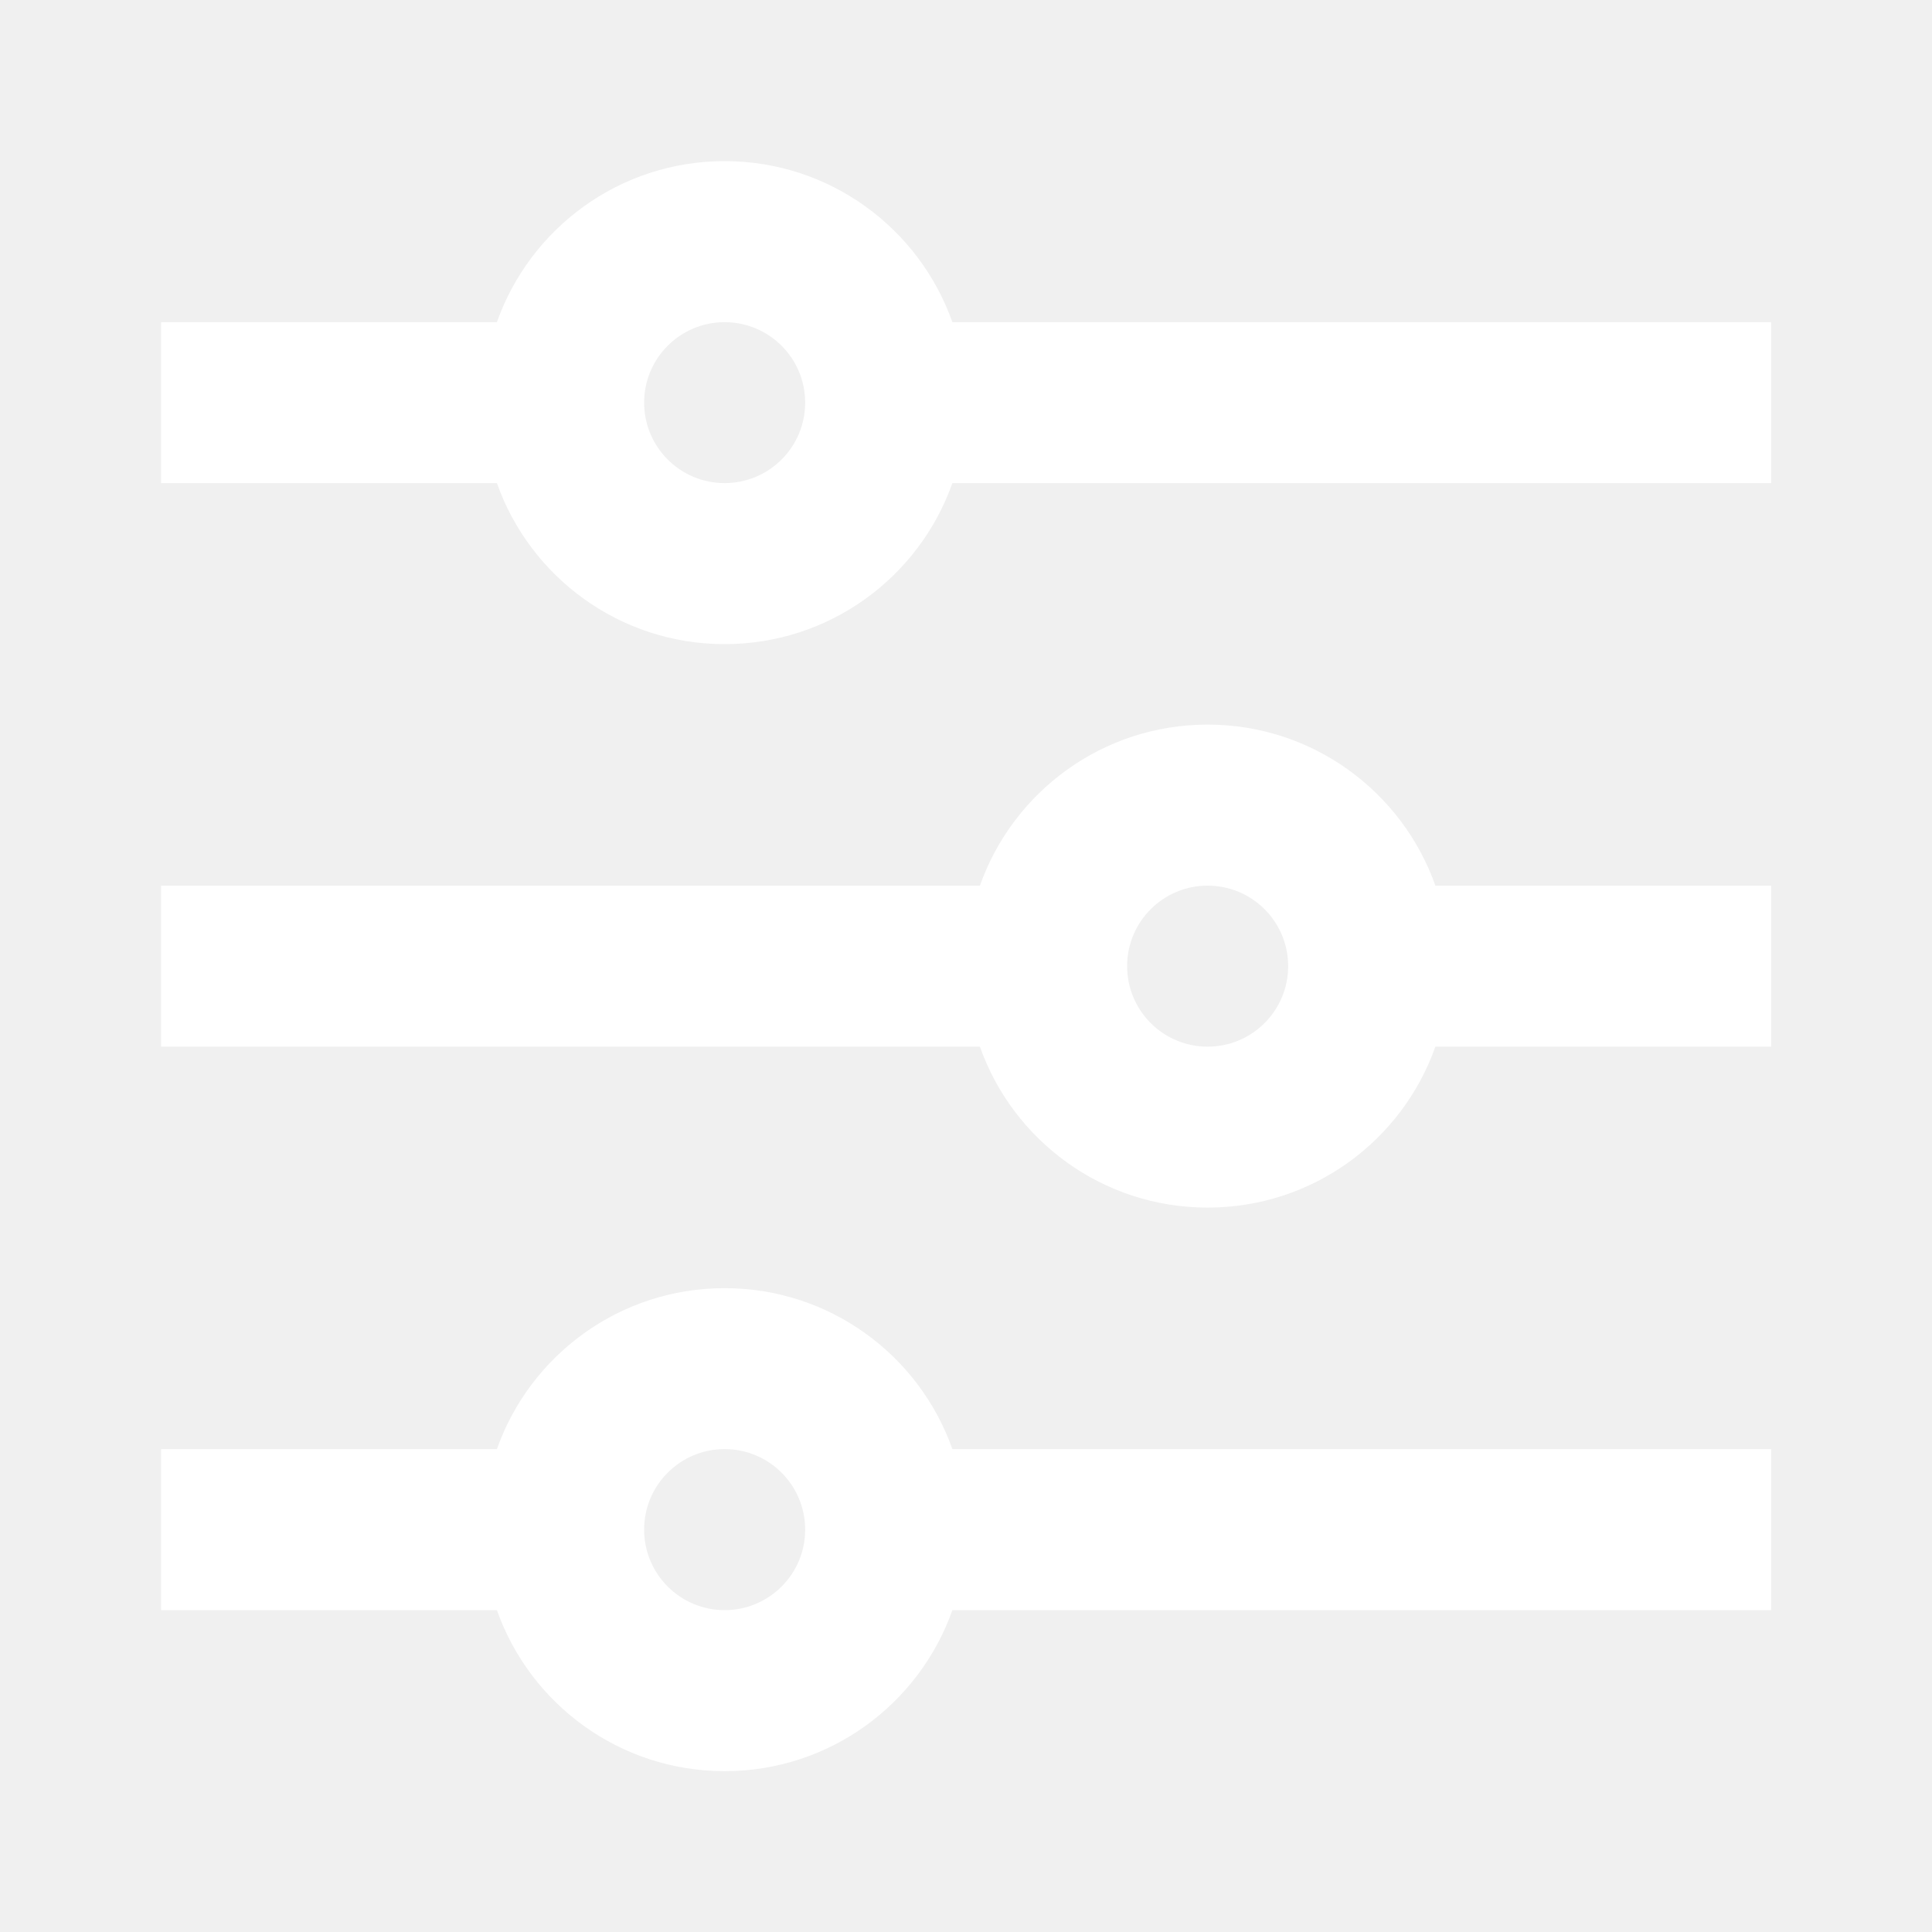
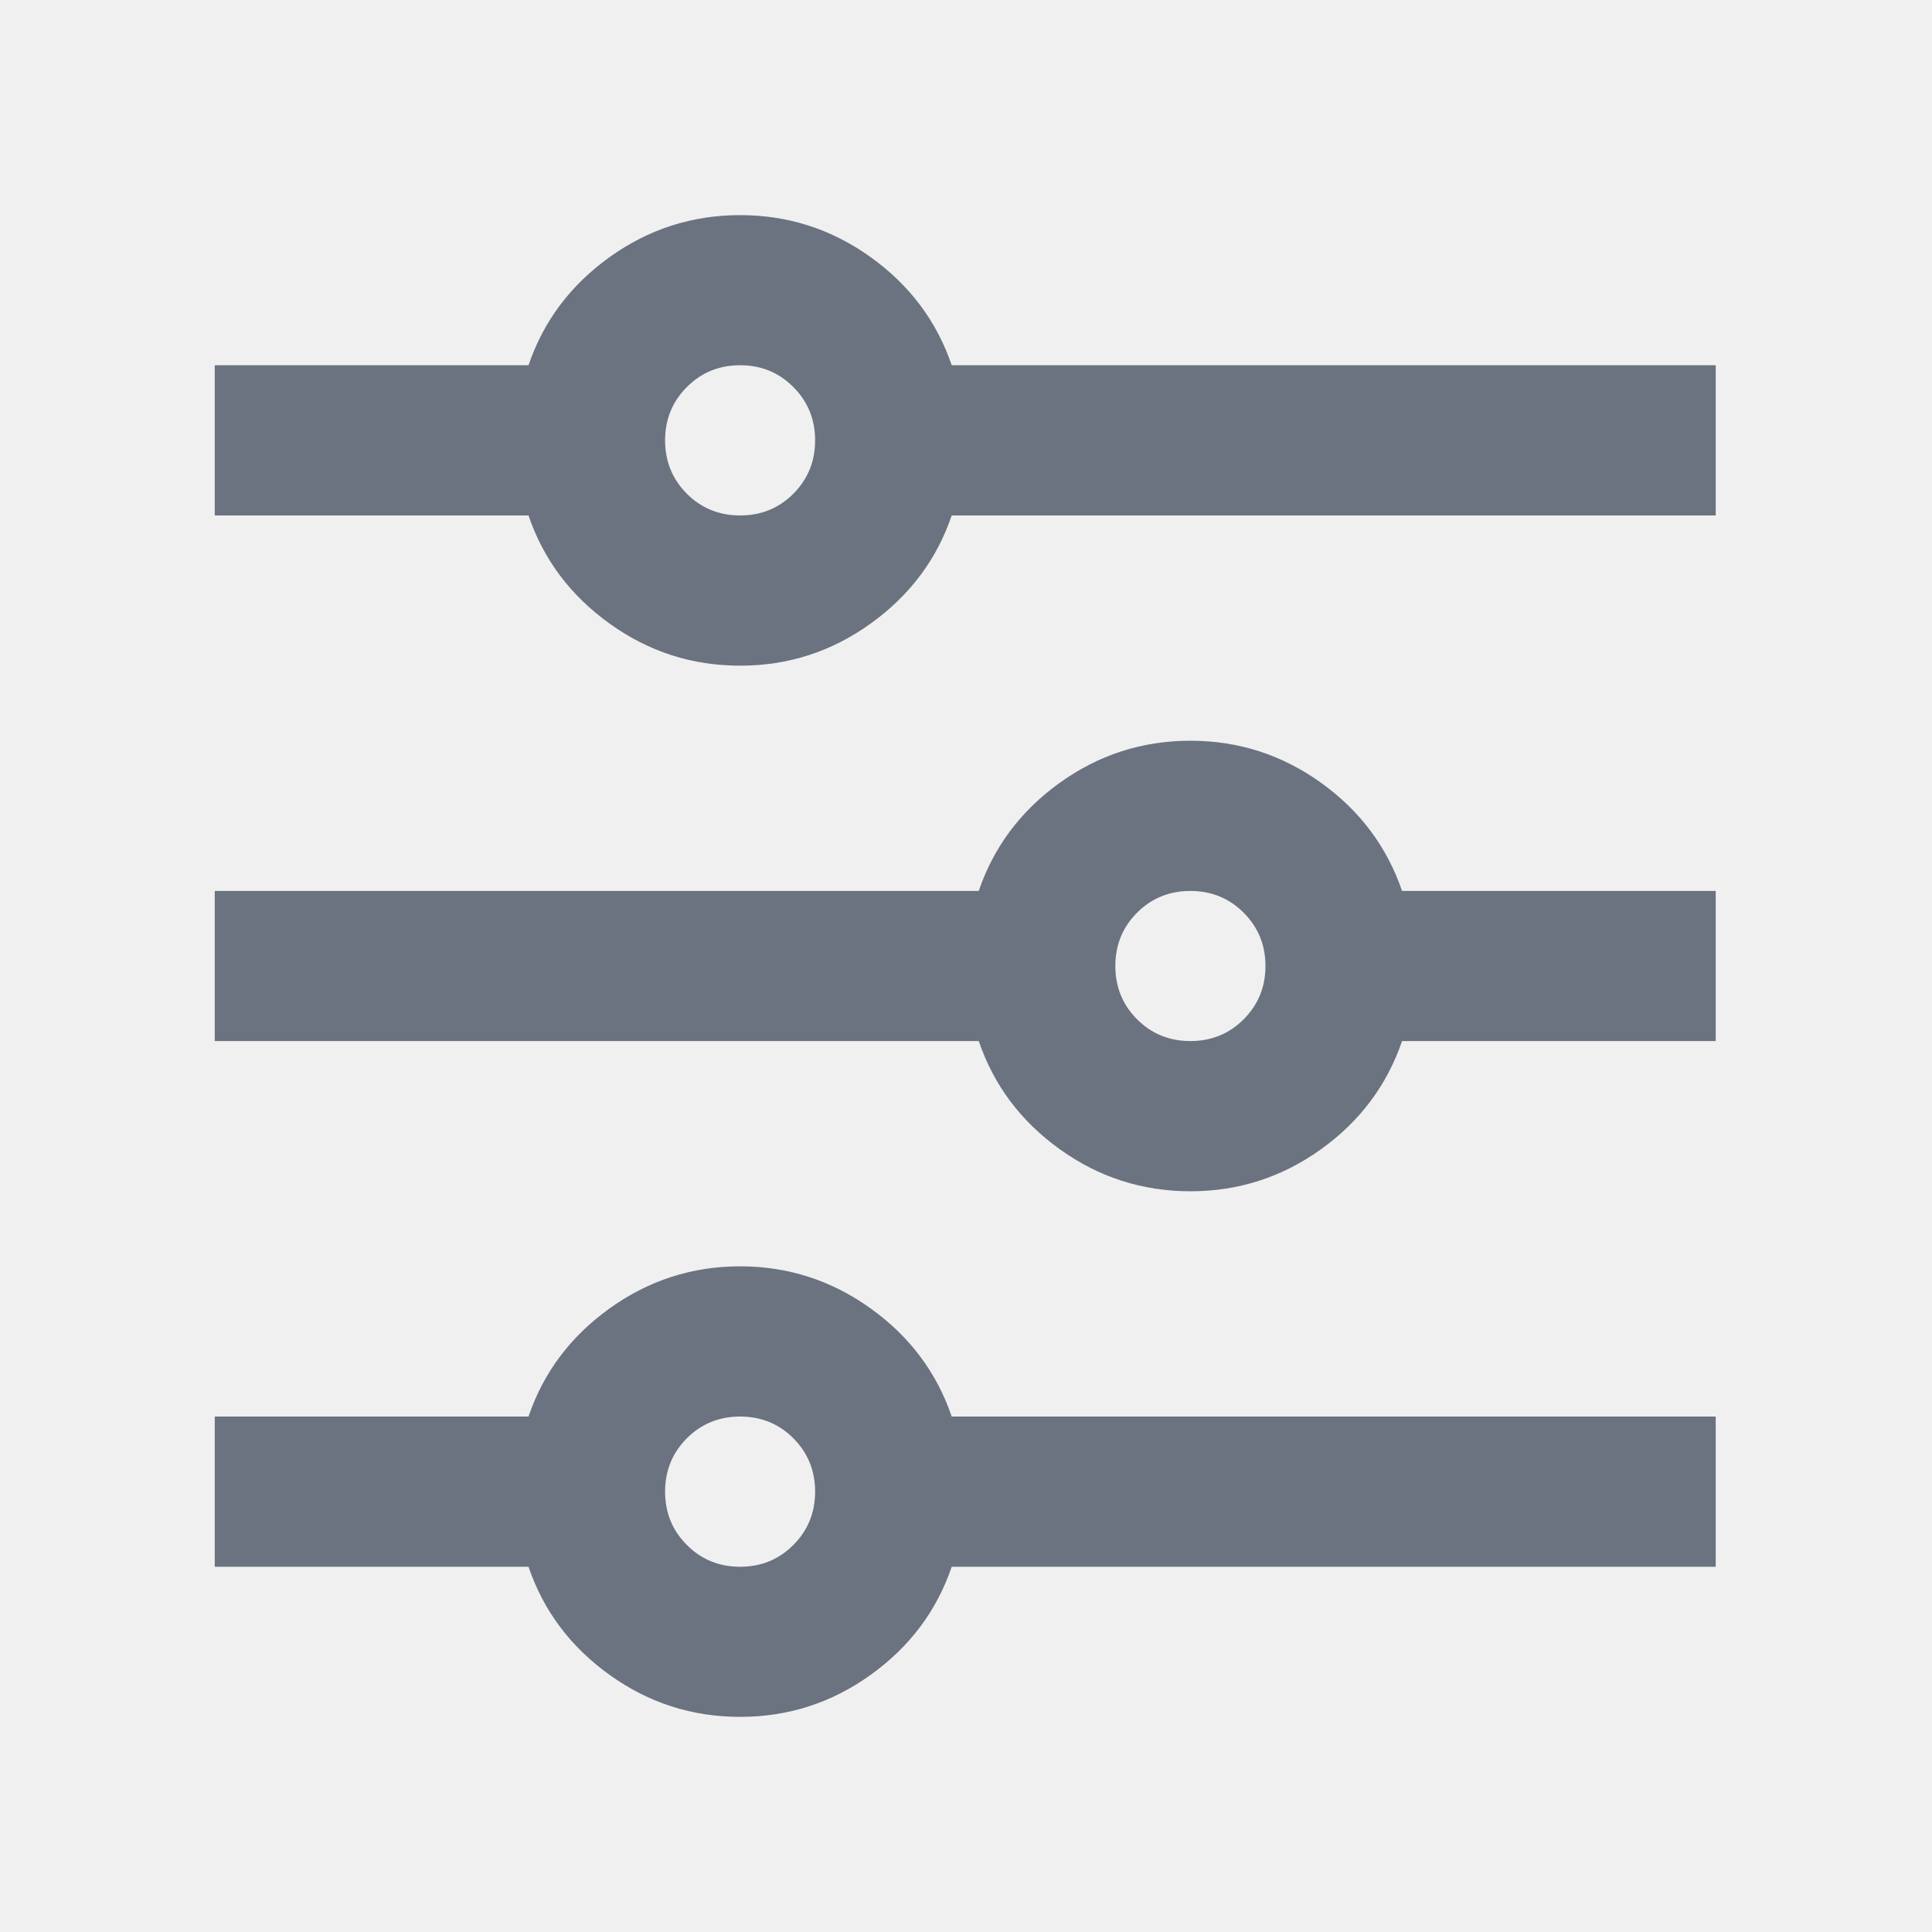
<svg xmlns="http://www.w3.org/2000/svg" width="20" height="20" viewBox="0 0 20 20" fill="none">
-   <path d="M5.144 15.001C5.487 14.03 6.413 13.335 7.501 13.335C8.59 13.335 9.516 14.03 9.859 15.001H18.335V16.668H9.859C9.516 17.639 8.59 18.335 7.501 18.335C6.413 18.335 5.487 17.639 5.144 16.668H1.668V15.001H5.144ZM10.144 9.168C10.487 8.197 11.413 7.501 12.501 7.501C13.59 7.501 14.516 8.197 14.859 9.168H18.335V10.835H14.859C14.516 11.806 13.59 12.501 12.501 12.501C11.413 12.501 10.487 11.806 10.144 10.835H1.668V9.168H10.144ZM5.144 3.335C5.487 2.364 6.413 1.668 7.501 1.668C8.59 1.668 9.516 2.364 9.859 3.335H18.335V5.001H9.859C9.516 5.972 8.59 6.668 7.501 6.668C6.413 6.668 5.487 5.972 5.144 5.001H1.668V3.335H5.144ZM7.501 5.001C7.962 5.001 8.335 4.628 8.335 4.168C8.335 3.708 7.962 3.335 7.501 3.335C7.041 3.335 6.668 3.708 6.668 4.168C6.668 4.628 7.041 5.001 7.501 5.001ZM12.501 10.835C12.962 10.835 13.335 10.462 13.335 10.001C13.335 9.541 12.962 9.168 12.501 9.168C12.041 9.168 11.668 9.541 11.668 10.001C11.668 10.462 12.041 10.835 12.501 10.835ZM7.501 16.668C7.962 16.668 8.335 16.295 8.335 15.835C8.335 15.374 7.962 15.001 7.501 15.001C7.041 15.001 6.668 15.374 6.668 15.835C6.668 16.295 7.041 16.668 7.501 16.668Z" fill="white" />
+   <path d="M5.471 14.664C5.626 14.208 5.906 13.835 6.31 13.545C6.714 13.255 7.164 13.109 7.662 13.109C8.159 13.109 8.609 13.255 9.013 13.545C9.417 13.835 9.697 14.208 9.852 14.664H17.761V16.219H9.852C9.697 16.675 9.417 17.048 9.013 17.338C8.609 17.628 8.159 17.773 7.662 17.773C7.164 17.773 6.714 17.628 6.31 17.338C5.906 17.048 5.626 16.675 5.471 16.219H2.223V14.664H5.471ZM10.132 9.223C10.287 8.767 10.567 8.393 10.971 8.103C11.375 7.813 11.826 7.668 12.323 7.668C12.82 7.668 13.271 7.813 13.675 8.103C14.079 8.393 14.358 8.767 14.514 9.223H17.761V10.777H14.514C14.358 11.233 14.079 11.607 13.675 11.897C13.271 12.187 12.82 12.332 12.323 12.332C11.826 12.332 11.375 12.187 10.971 11.897C10.567 11.607 10.287 11.233 10.132 10.777H2.223V9.223H10.132ZM5.471 3.781C5.626 3.325 5.906 2.952 6.31 2.662C6.714 2.372 7.164 2.227 7.662 2.227C8.159 2.227 8.609 2.372 9.013 2.662C9.417 2.952 9.697 3.325 9.852 3.781H17.761V5.336H9.852C9.697 5.792 9.417 6.165 9.013 6.455C8.609 6.746 8.159 6.891 7.662 6.891C7.164 6.891 6.714 6.746 6.31 6.455C5.906 6.165 5.626 5.792 5.471 5.336H2.223V3.781H5.471ZM7.662 5.336C7.879 5.336 8.063 5.261 8.213 5.111C8.363 4.96 8.438 4.776 8.438 4.559C8.438 4.341 8.363 4.157 8.213 4.007C8.063 3.856 7.879 3.781 7.662 3.781C7.444 3.781 7.26 3.856 7.11 4.007C6.96 4.157 6.885 4.341 6.885 4.559C6.885 4.776 6.96 4.96 7.11 5.111C7.26 5.261 7.444 5.336 7.662 5.336ZM12.323 10.777C12.54 10.777 12.724 10.702 12.874 10.552C13.024 10.402 13.1 10.218 13.1 10C13.1 9.782 13.024 9.598 12.874 9.448C12.724 9.298 12.54 9.223 12.323 9.223C12.105 9.223 11.921 9.298 11.771 9.448C11.621 9.598 11.546 9.782 11.546 10C11.546 10.218 11.621 10.402 11.771 10.552C11.921 10.702 12.105 10.777 12.323 10.777ZM7.662 16.219C7.879 16.219 8.063 16.144 8.213 15.993C8.363 15.843 8.438 15.659 8.438 15.441C8.438 15.224 8.363 15.04 8.213 14.889C8.063 14.739 7.879 14.664 7.662 14.664C7.444 14.664 7.26 14.739 7.11 14.889C6.96 15.04 6.885 15.224 6.885 15.441C6.885 15.659 6.96 15.843 7.11 15.993C7.26 16.144 7.444 16.219 7.662 16.219Z" fill="#6B7280" />
</svg>
